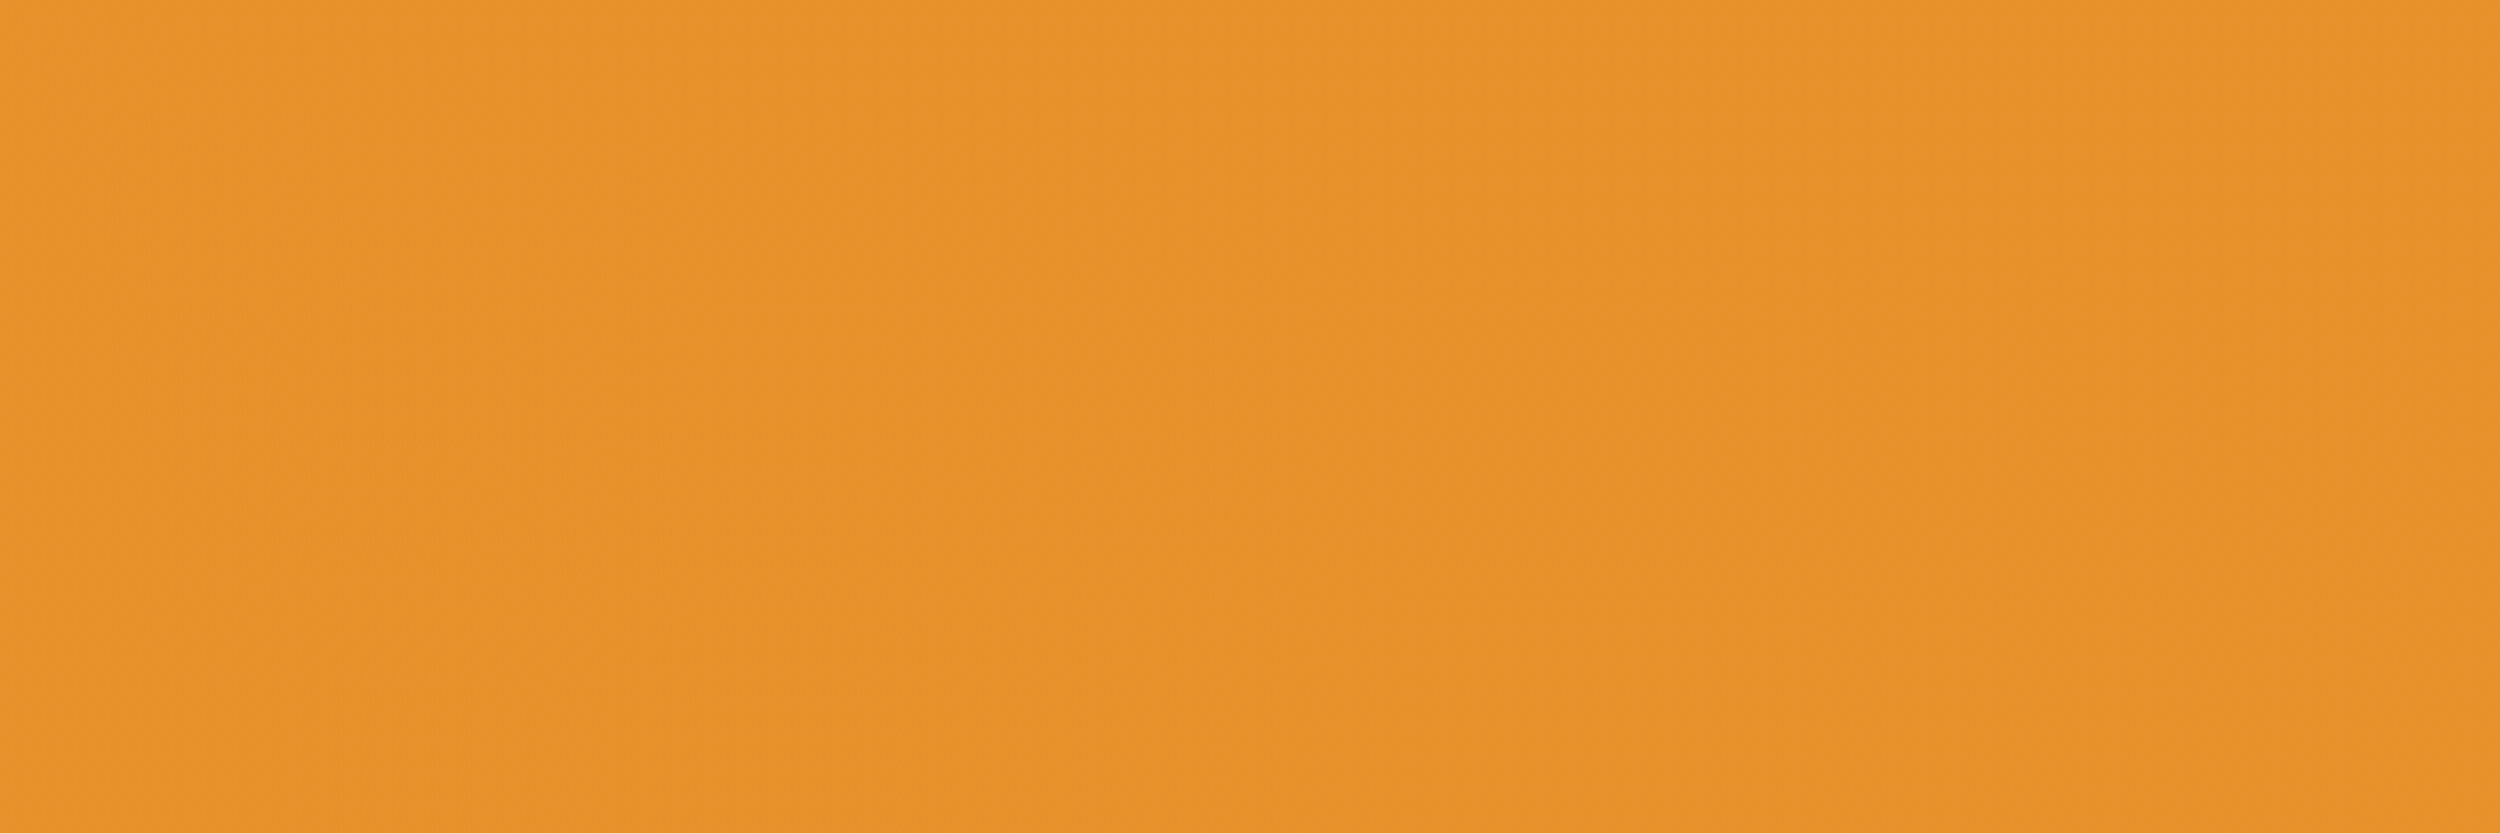
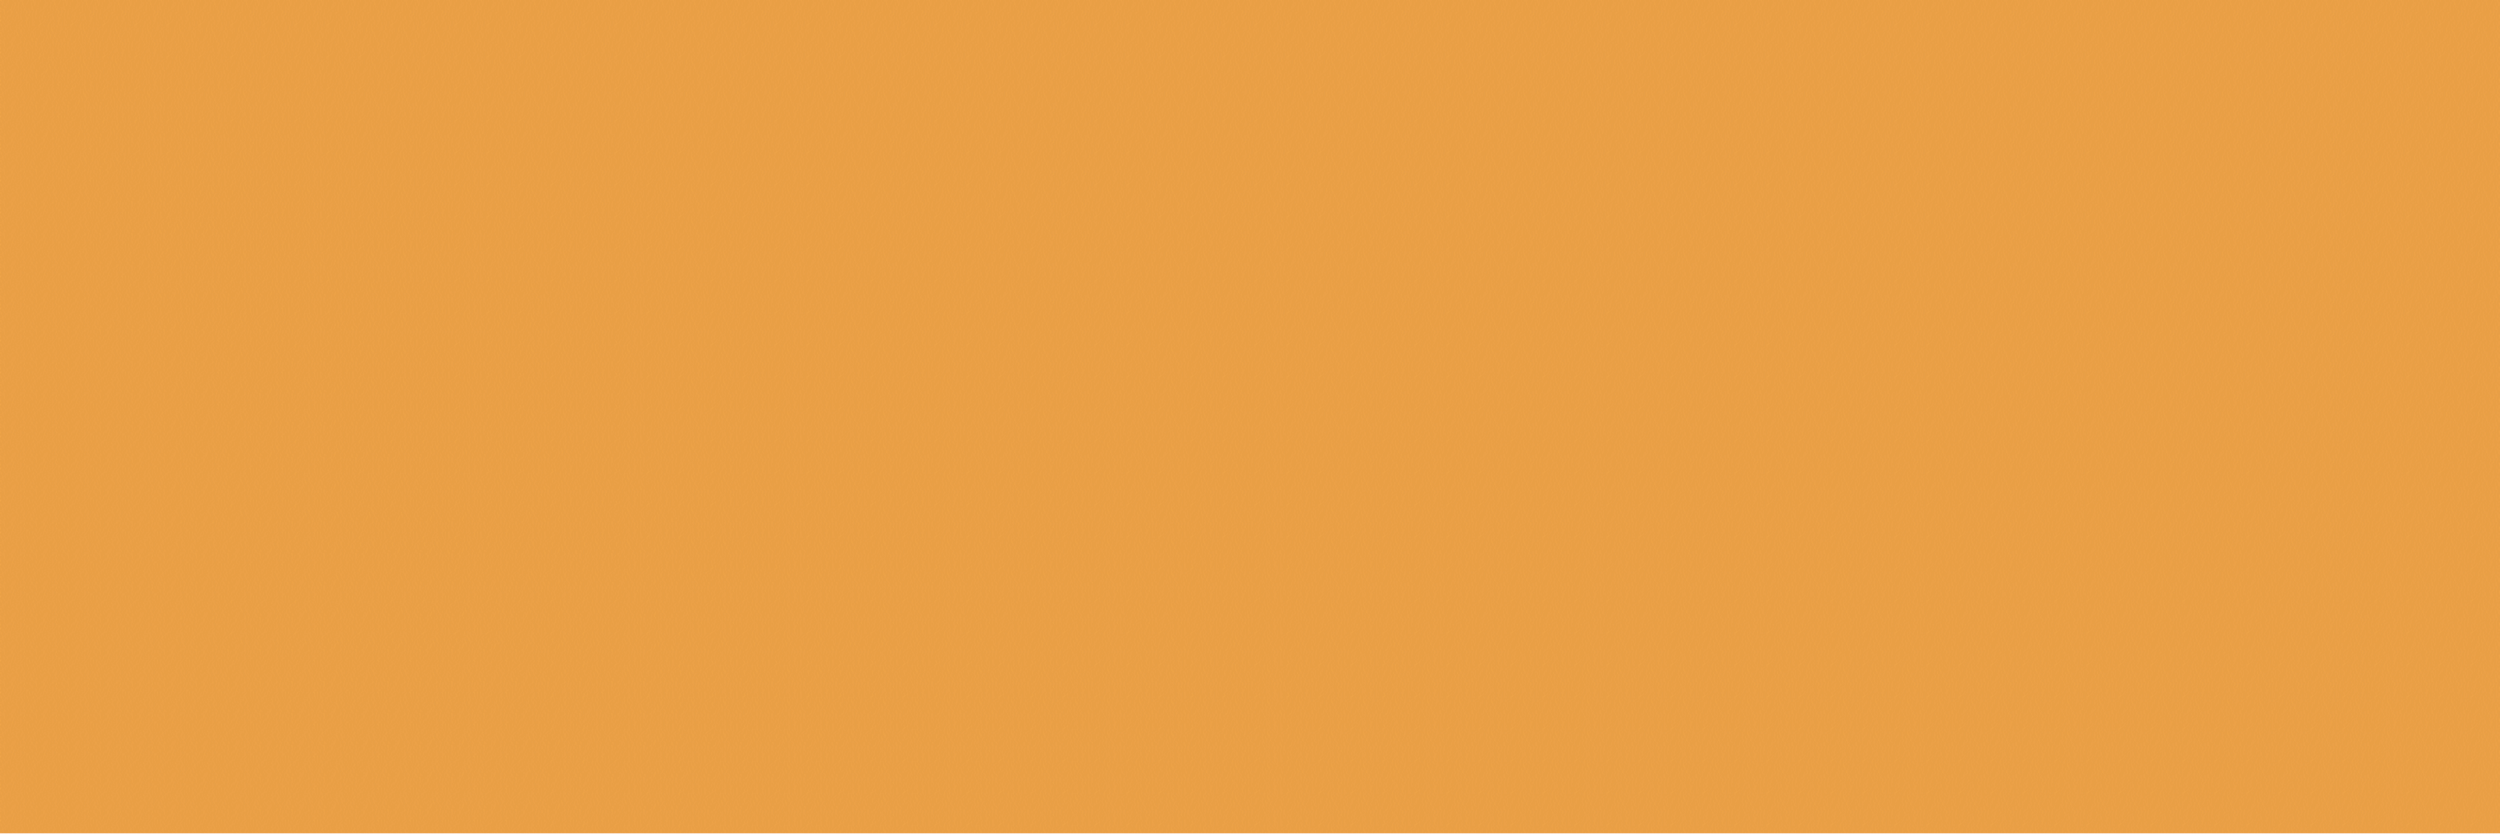
<svg xmlns="http://www.w3.org/2000/svg" id="visual" viewBox="0 0 3000 1000" version="1.1">
-   <rect filter="url(#noise)" width="3000" height="1000" fill="#fc9f30" />
+   <rect filter="url(#noise)" width="3000" height="1000" fill="#ffaf4e" />
  <filter id="noise">
    <feTurbulence type="fractalNoise" baseFrequency="1500" result="noisy" />
    <feSpecularLighting surfaceScale="15" specularConstant="0.75" specularExponent="20" lighting-color="#7957A8" x="0%" y="0%" width="100%" height="100%" in="turbulence" result="specularLighting">
      <feDistantLight azimuth="3" elevation="100" />
    </feSpecularLighting>
    <feColorMatrix type="saturate" values="0" />
    <feComposite operator="in" in2="SourceGraphic" result="noisy" />
    <feBlend in="SourceGraphic" in2="noisy" mode="multiply" />
  </filter>
</svg>
